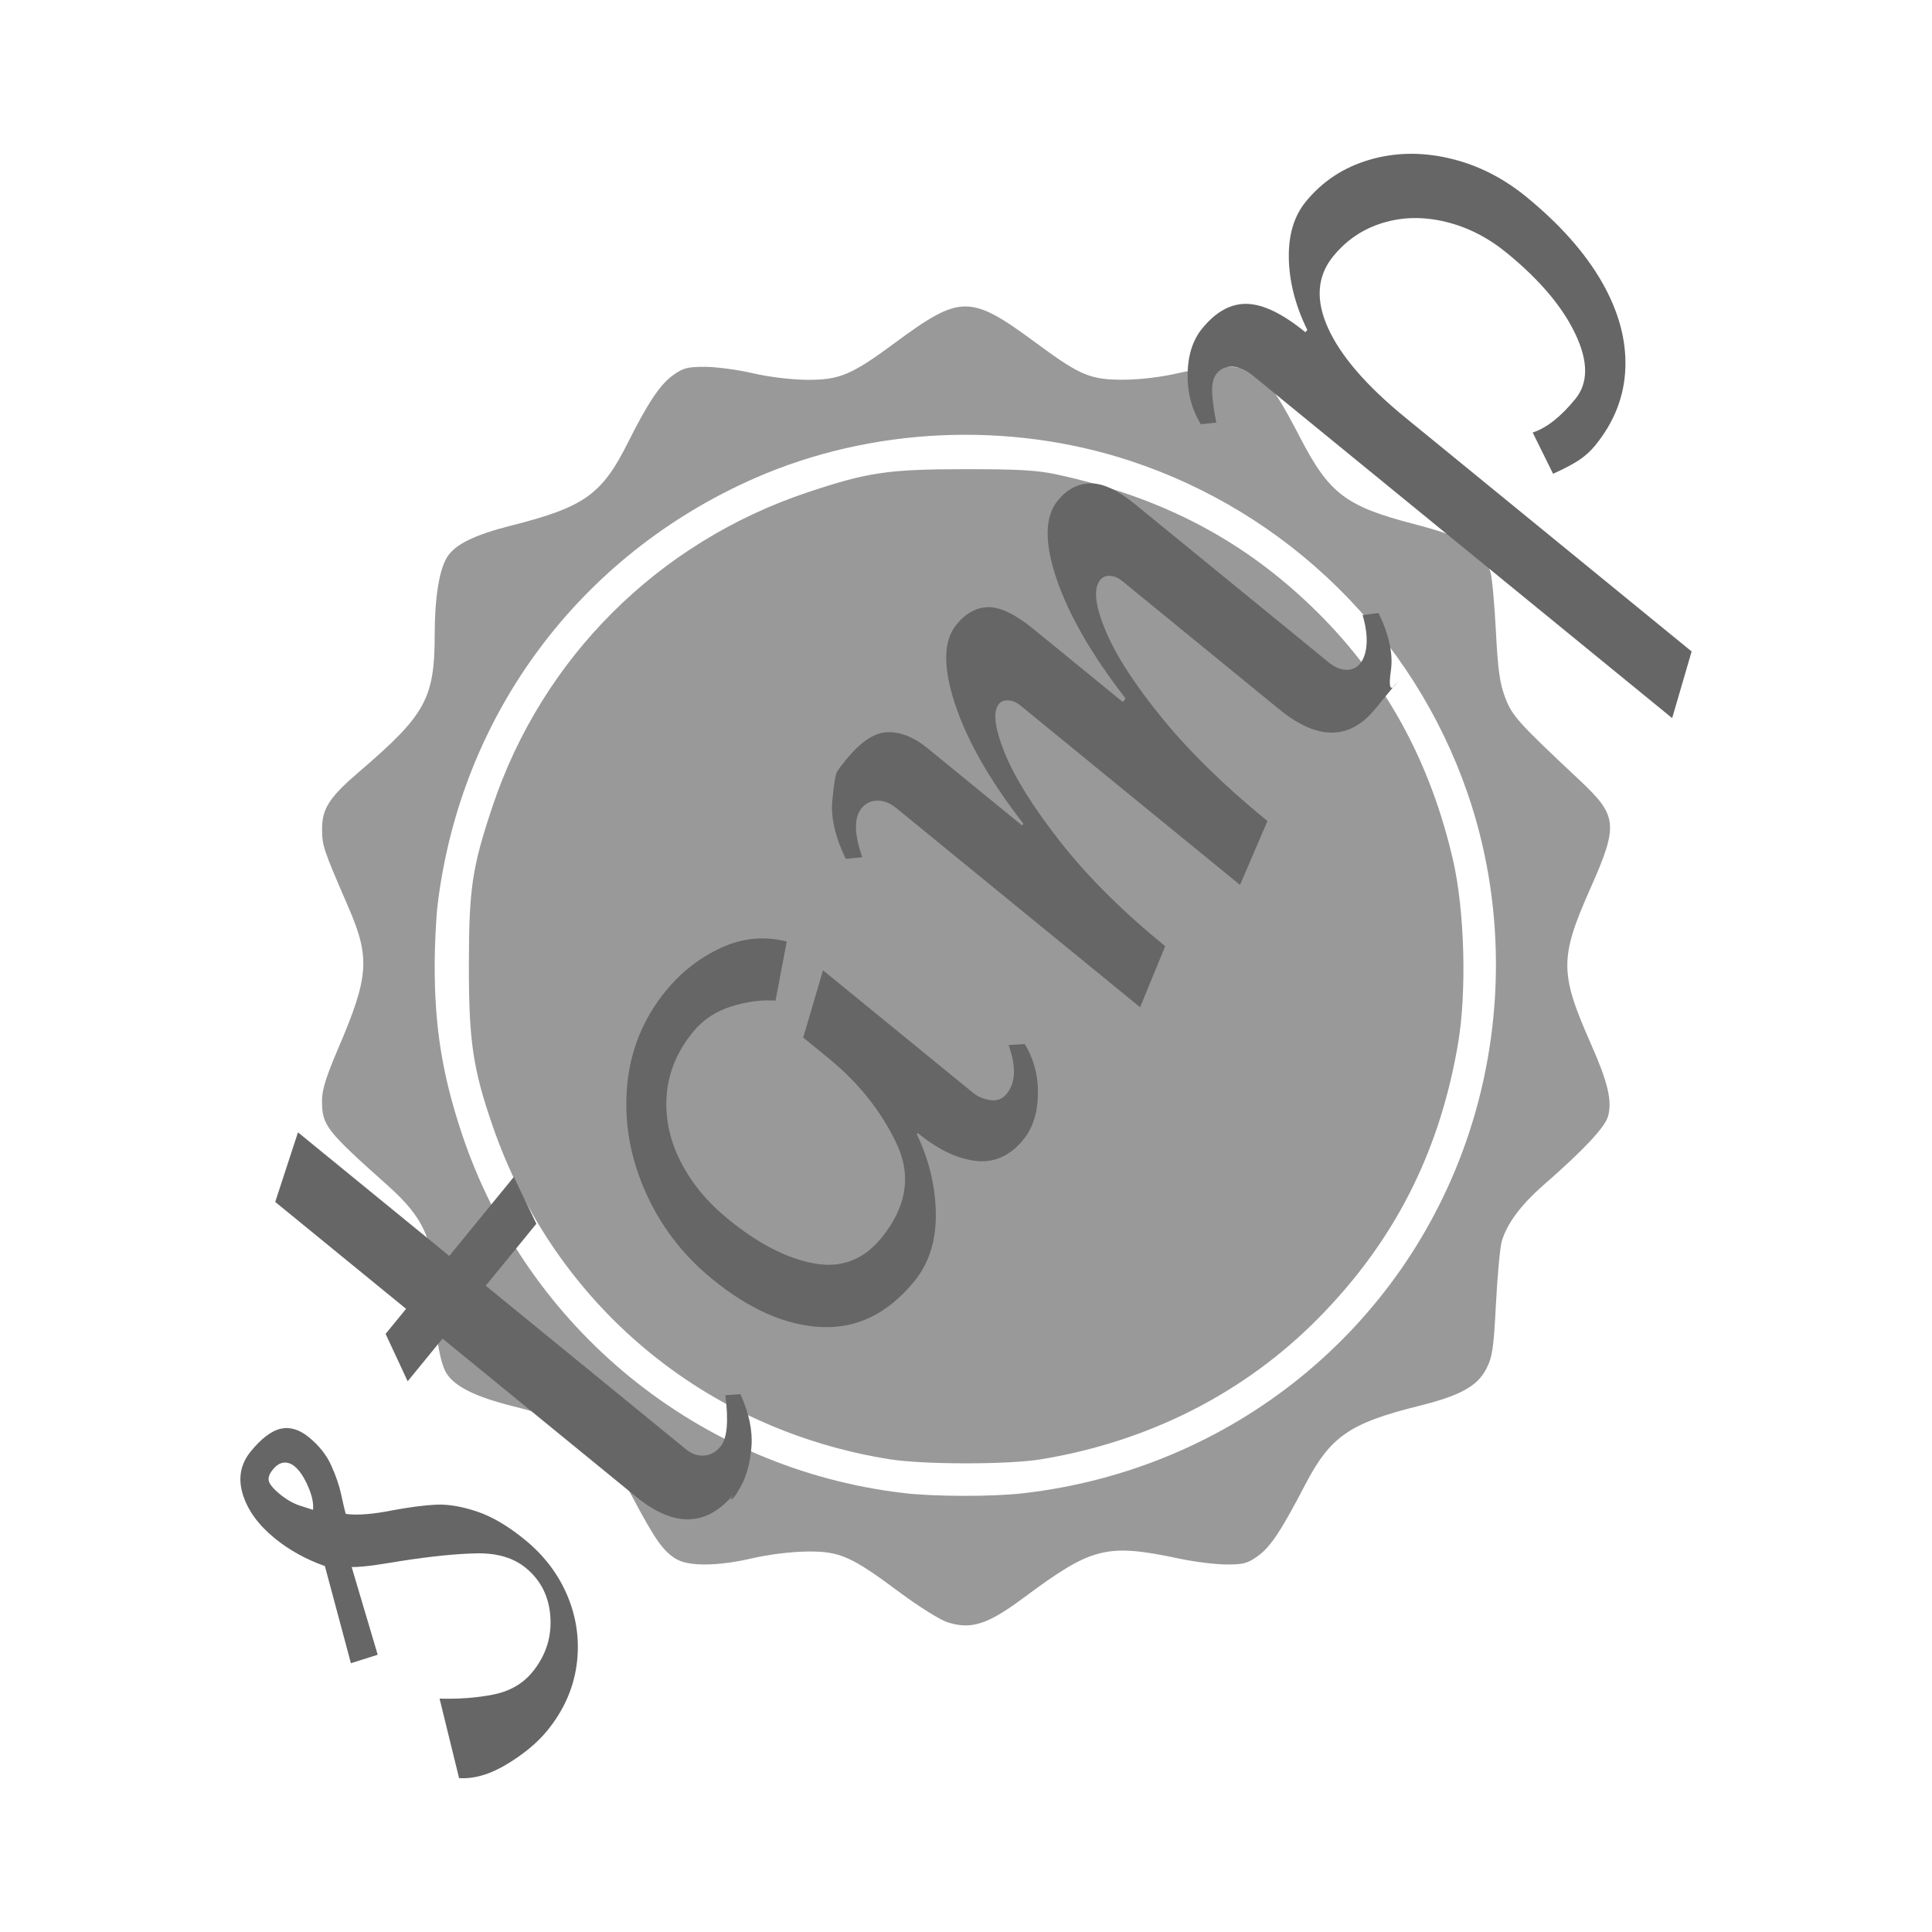
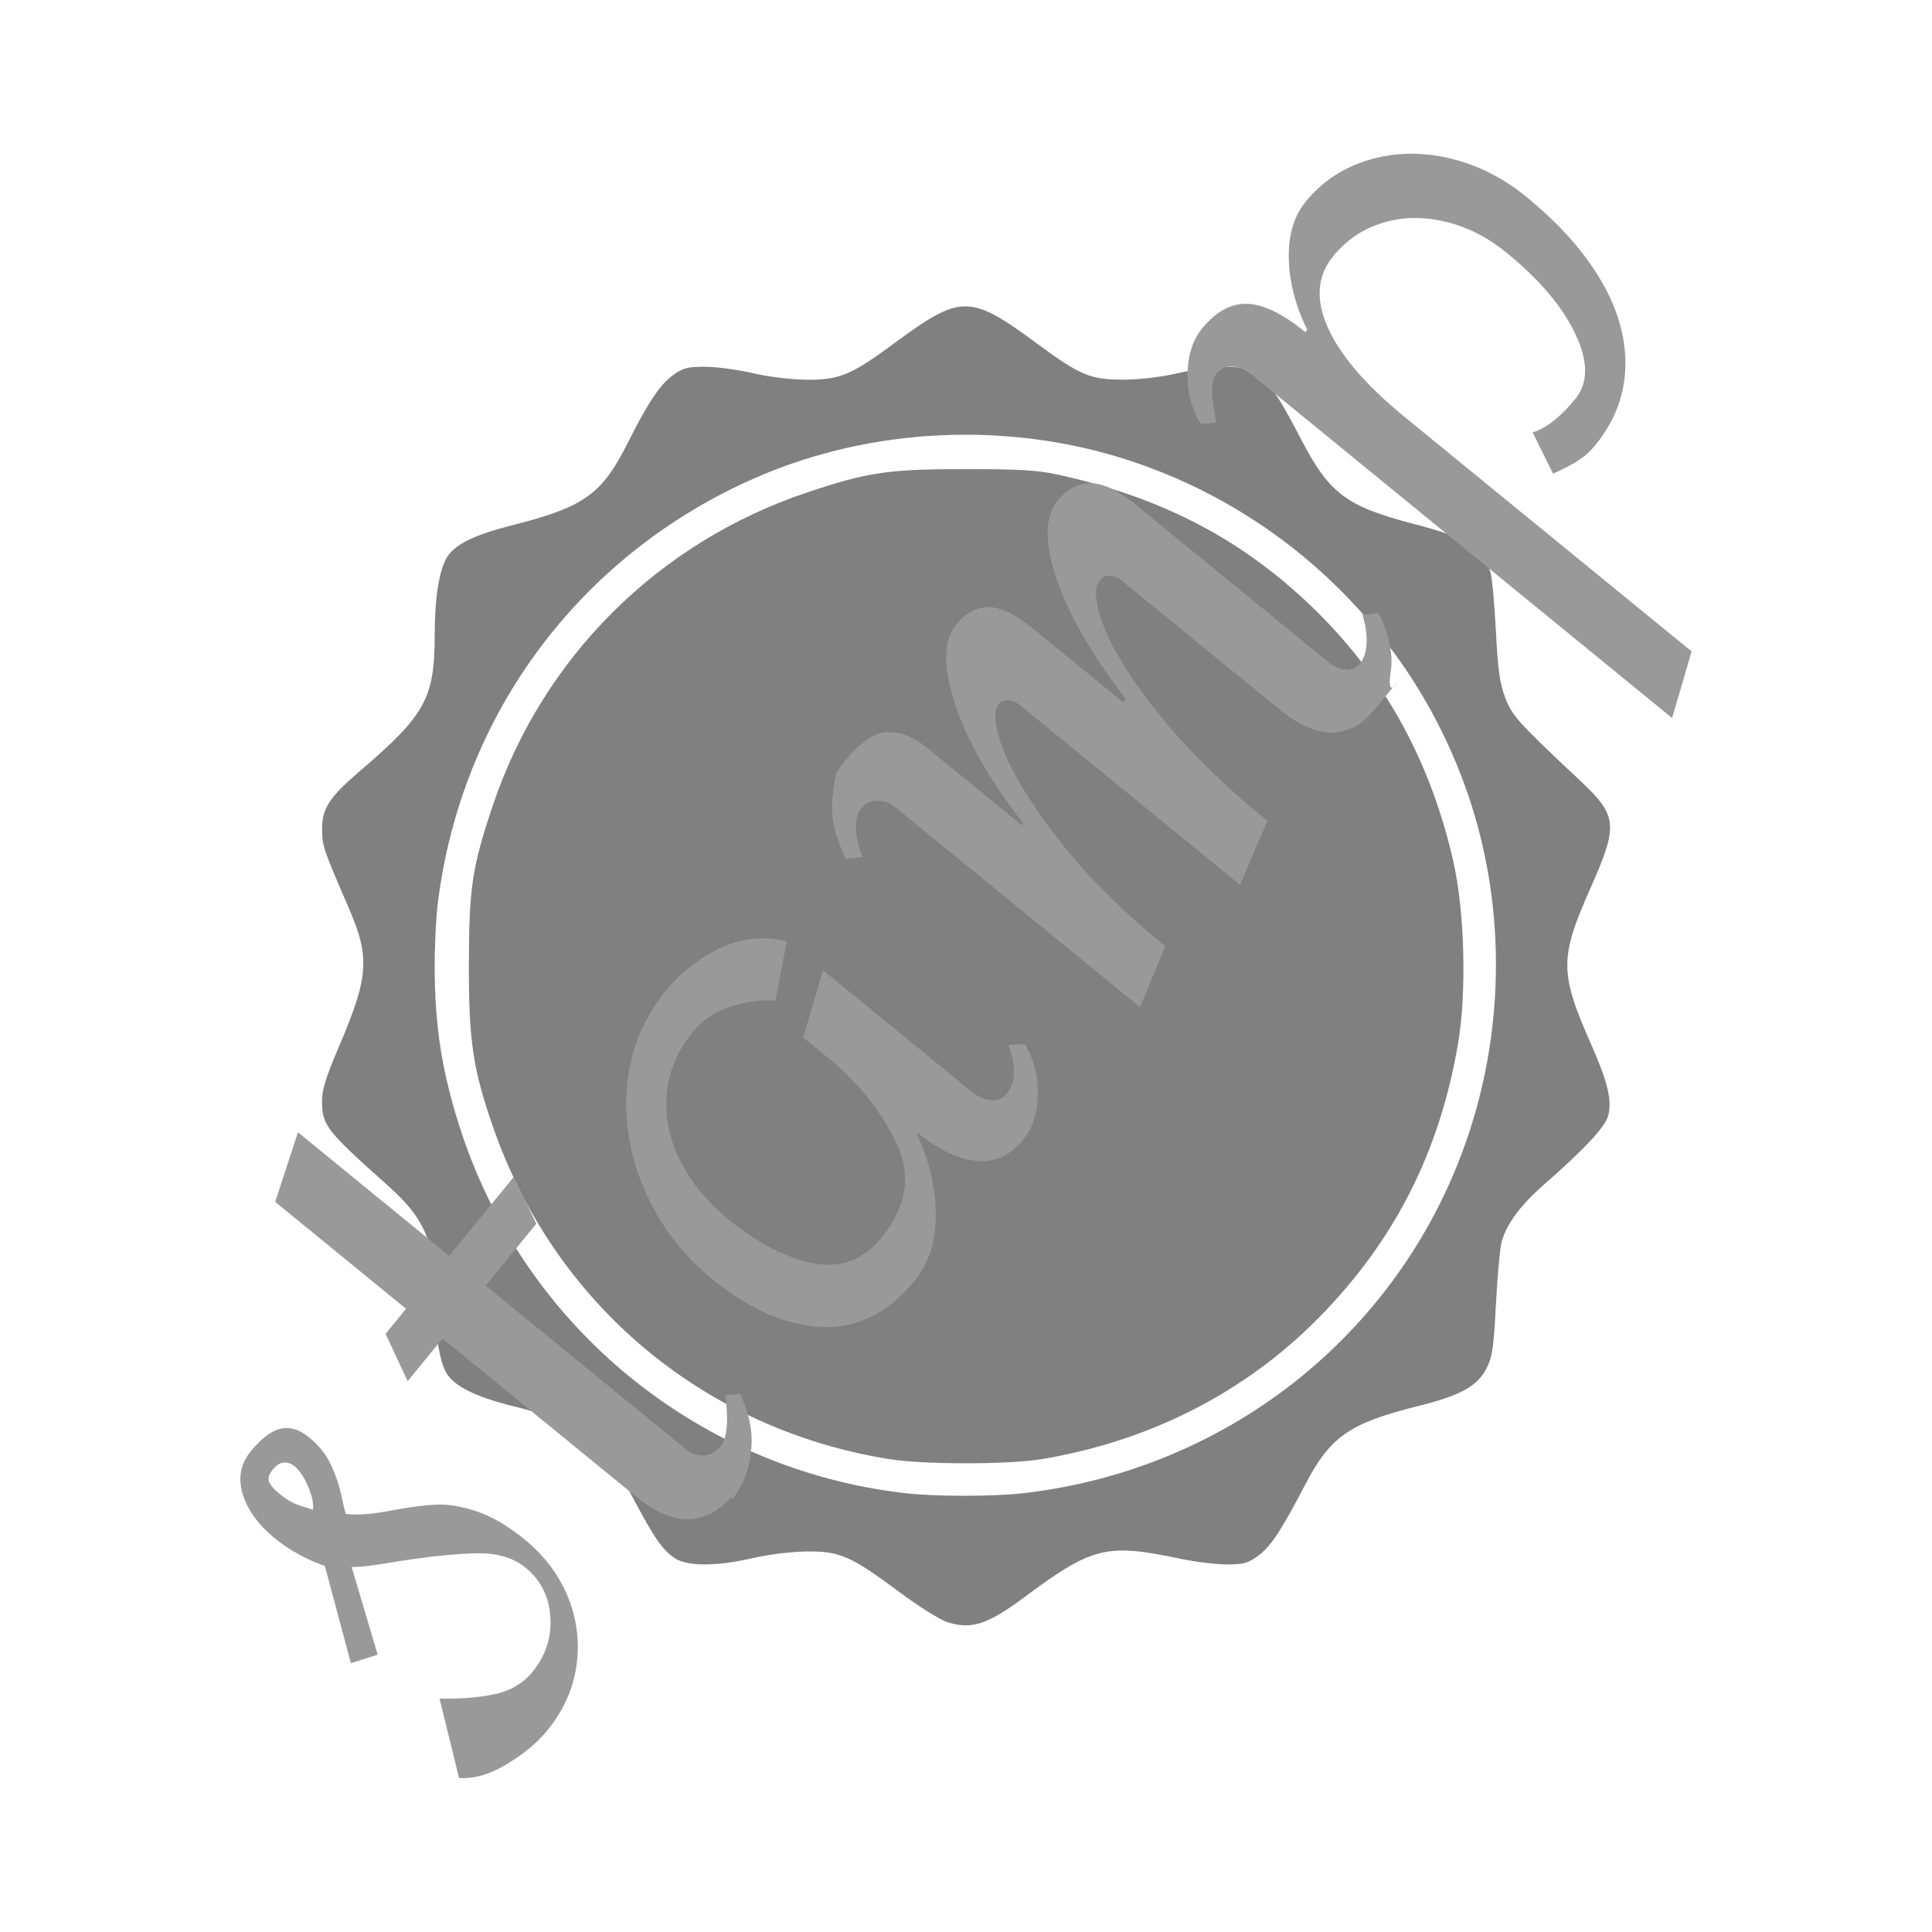
<svg xmlns="http://www.w3.org/2000/svg" width="120mm" height="120mm" version="1.1" viewBox="0 0 120 120">
  <defs>
    <filter id="editing-jagged-3-7" x="0" y="0" width="1" height="1">
      <feTurbulence baseFrequency="0.1" result="turb" seed="1" />
      <feDisplacementMap in="SourceGraphic" in2="turb" />
    </filter>
  </defs>
-   <g transform="translate(-8.2161 -40.186)">
-     <path d="m67.069 140.95c-0.456-0.146-1.782-0.975-2.946-1.841-3.06-2.277-3.746-2.579-5.8-2.554-0.969 0.012-2.364 0.184-3.358 0.414-2.177 0.504-3.983 0.52-4.768 0.041-0.794-0.484-1.303-1.209-2.722-3.882-2.002-3.77-2.952-4.484-7.473-5.619-2.262-0.568-3.55-1.212-4.052-2.024-0.446-0.722-0.726-2.581-0.735-4.878-0.012-3.302-0.626-4.741-2.881-6.754-3.894-3.475-4.117-3.763-4.117-5.32 0-0.653 0.256-1.474 0.998-3.208 1.92-4.482 2.004-5.639 0.64-8.793-1.573-3.636-1.629-3.804-1.634-4.854-0.005-1.267 0.452-1.972 2.316-3.568 4.123-3.532 4.676-4.539 4.679-8.53 0.002-2.253 0.281-3.997 0.765-4.781 0.492-0.796 1.688-1.386 4.002-1.972 4.532-1.149 5.62-1.924 7.24-5.161 1.218-2.432 1.991-3.592 2.773-4.158 0.648-0.469 0.901-0.537 2.005-0.537 0.695 0 2.029 0.178 2.965 0.395 1.018 0.236 2.368 0.401 3.363 0.41 2.012 0.018 2.764-0.295 5.43-2.264 4.143-3.059 4.702-3.058 8.866 0.016 2.693 1.988 3.333 2.254 5.402 2.242 1.011-0.006 2.321-0.163 3.358-0.404 0.936-0.217 2.261-0.395 2.946-0.394 2.067 0.001 2.643 0.546 4.633 4.382 1.817 3.504 2.84 4.28 7.108 5.389 3.271 0.85 4.266 1.483 4.724 3.003 0.095 0.316 0.244 1.942 0.331 3.613 0.126 2.438 0.24 3.256 0.573 4.141 0.434 1.149 0.787 1.542 4.642 5.158 2.352 2.207 2.406 2.762 0.65 6.721-1.913 4.315-1.908 5.245 0.055 9.683 1.039 2.35 1.311 3.505 1.05 4.451-0.19 0.687-1.492 2.077-4 4.271-1.419 1.241-2.279 2.398-2.604 3.501-0.105 0.358-0.267 2.096-0.359 3.862-0.146 2.804-0.222 3.318-0.597 4.051-0.556 1.086-1.614 1.67-4.183 2.31-4.326 1.077-5.508 1.897-7.077 4.908-1.488 2.857-2.143 3.845-2.921 4.409-0.643 0.465-0.904 0.537-1.957 0.534-0.668-1e-3 -1.966-0.161-2.884-0.355-4.583-0.968-5.451-0.751-9.716 2.421-2.237 1.664-3.262 1.994-4.727 1.524zm4.696-8.015c12.931-1.478 23.689-10.182 27.706-22.414 2.254-6.865 2.213-14.382-0.117-21.109-3.374-9.74-11.151-17.387-20.96-20.609-7.552-2.48-16.083-2.084-23.293 1.082-10.867 4.772-18.232 14.648-19.693 26.41-0.107 0.858-0.194 2.6-0.194 3.872 0 3.834 0.475 6.778 1.678 10.404 4.027 12.135 14.768 20.874 27.478 22.355 1.915 0.223 5.484 0.228 7.395 9e-3zm-8.286-2.11c-11.534-1.841-20.818-9.618-24.643-20.645-1.248-3.597-1.505-5.332-1.497-10.105 0.008-4.731 0.2-6.013 1.469-9.806 3.086-9.221 10.274-16.39 19.55-19.496 3.734-1.25 5.016-1.441 9.725-1.445 3.377-0.003 4.542 0.062 5.75 0.323 6.631 1.431 11.76 4.144 16.234 8.586 4.224 4.194 7.01 9.3 8.407 15.407 0.718 3.141 0.85 8.184 0.298 11.402-1.16 6.754-3.963 12.252-8.685 17.031-4.573 4.629-10.513 7.648-17.217 8.75-2.029 0.334-7.29 0.332-9.391-3e-3z" fill="#999" stroke-width=".184" />
-     <g transform="matrix(.45107 -.55217 .55217 .45107 -97.482 194.99)" fill="#666" filter="url(#editing-jagged-3-7)">
-       <g transform="translate(165.33,109.94)" fill="#666">
-         <path d="m12.503-35.582q2.18 0 3.17 0.76 0.99 0.77 0.99 2.37 0 1.73-0.67 3.07-0.67 1.35-1.44 2.31t-1.03 1.34q0.77 1.28 2.88 3.01 1.73 1.47 2.76 2.62 1.02 1.16 1.76 3.11 0.73 1.95 0.73 4.77 0 3.32-1.5 6.08-1.51 2.75-4.16 4.35-2.66 1.6-5.99 1.6-2.04 0-4.48-0.87-2.43-0.86-3.58-2.46l4.29-5.7q1.53 1.99 3.23 3.4 1.7 1.4 3.68 1.4 2.75 0 4.7-1.82 1.96-1.82 1.96-4.38 0-2.05-1.7-4.07-1.7-2.01-4.77-4.77-0.38-0.32-1.47-1.31t-1.6-1.63l-4.48 6.59-2.05-1.34 5.12-7.11q-0.89-2.49-0.89-4.92 0-2.76 1.21-4.58 1.22-1.82 3.33-1.82zm0 2.49q-0.83 0-1.06 0.45-0.22 0.45-0.22 1.34 0 1.16 0.32 1.99t0.45 1.15q0.7-0.45 1.31-1.63 0.61-1.19 0.61-2.02 0-0.57-0.35-0.93-0.36-0.35-1.06-0.35zm24.13-16.89v17.02h8.89l-1.92 4.1h-6.97v22.52q0 0.96 0.57 1.57 0.58 0.61 1.54 0.61 1.34 0 3.71-2.5l0.9 0.96q-1.22 2.44-2.91 3.62-1.7 1.18-3.2 1.47-1.51 0.29-1.51 0.03 0.07 0 0.19-0.03 0.13-0.03 0.39-0.03-5.63 0-5.63-6.46v-21.76h-4.8l1.98-4.1h2.82v-14.72zm29.82 17.02q3.14 0 5.92 1.34 2.79 1.35 4.07 4.1l-4.61 2.5q-1.03-1.48-2.82-2.66t-3.84-1.18q-3.26 0-5.69 1.69-2.44 1.7-3.72 4.58t-1.28 6.4q0 5.05 1.73 8.22 1.73 3.17 5.44 3.17 5.25 0 7.23-4.22 1.99-4.23 1.99-9.22v-2.88l5.63-2.37v16.83q0 0.84 0.45 1.6 0.45 0.77 1.34 0.77 1.86 0 3.39-2.56l0.96 1.03q-0.76 2.17-2.68 3.68-1.92 1.5-3.84 1.5-2.76 0-4.07-2.05-1.31-2.05-1.31-5.44h-0.13q-1.6 3.39-4.32 5.67-2.72 2.27-5.73 2.27-5.44 0-8.22-3.75-2.78-3.74-2.78-10.01 0-4.99 2.24-9.38 2.24-4.38 6.11-7.01 3.87-2.62 8.54-2.62zm54.66-0.58q1.92 0 2.97 1.25 1.06 1.25 1.06 4.19v21.76q0 0.96 0.45 1.57t1.21 0.61q0.77 0 1.67-0.64 0.89-0.64 1.73-1.86l1.02 0.96q-1.34 2.88-3.2 4-1.86 1.12-0.7 1.09 1.15-0.03-2.76-0.03-5.31 0-5.31-6.46v-17.67q0-0.64-0.32-1.09-0.32-0.44-0.83-0.44-1.41 0-3.07 3.07-1.67 3.07-2.82 8.67-1.15 5.6-1.15 12.83l-5.82 1.67v-24.71q0-0.64-0.32-1.09-0.32-0.44-0.77-0.44-1.28 0-2.98 3.1-1.69 3.1-2.94 8.7-1.25 5.6-1.25 12.77l-5.5 1.67v-27.4q0-1.08-0.55-1.72-0.54-0.64-1.37-0.64-1.6 0-3.27 2.75l-1.02-1.03q1.34-2.88 3.2-4.12 1.85-1.25 2.27-1.28 0.42-0.04 1.25-0.04 3.07 0 4.16 1.32 1.09 1.31 1.09 3.48v10.69h0.19q1.6-6.97 4.32-11.23t5.41-4.26q1.98 0 2.97 1.22t0.99 4.22v10.05h0.39q1.6-6.97 4.25-11.23 2.66-4.26 5.35-4.26zm33.85 0.26q3.4 0 6.28 1.95t4.54 5.31 1.66 7.33q0 5.63-1.56 9.76-1.57 4.13-4.52 6.37-2.94 2.24-6.91 2.24-0.96 0-1.89-0.29-0.92-0.29-2.33-0.99l1.66-3.65q1.6 1.03 4.61 1.03 2.69 0 4.38-3.56 1.7-3.55 1.7-9.12 0-3.2-1.28-5.85-1.28-2.66-3.52-4.16-2.24-1.51-4.99-1.51-3.33 0-5.12 3.59-1.79 3.58-1.79 10.17v32.2l-5.57 2.36v-47.16q0-1.16-0.51-1.86-0.52-0.7-1.35-0.7-0.64 0-1.41 0.64-0.76 0.64-1.92 2.04l-0.96-0.96q0.77-2.17 2.69-3.68 1.92-1.5 3.84-1.5 2.88 0 4.16 1.7 1.28 1.69 1.28 5.47h0.26q1.47-3.2 3.81-5.19 2.33-1.98 4.76-1.98z" fill="#666" />
-       </g>
+   <path d="m58.853 100.76c-0.456-0.146-1.782-0.975-2.946-1.841-3.06-2.277-3.746-2.579-5.8-2.554-0.969 0.012-2.364 0.184-3.358 0.414-2.177 0.504-3.983 0.52-4.768 0.041-0.794-0.484-1.303-1.209-2.722-3.882-2.002-3.77-2.952-4.484-7.473-5.619-2.262-0.568-3.55-1.212-4.052-2.024-0.446-0.722-0.726-2.581-0.735-4.878-0.012-3.302-0.626-4.741-2.881-6.754-3.894-3.475-4.117-3.763-4.117-5.32 0-0.653 0.256-1.474 0.998-3.208 1.92-4.482 2.004-5.639 0.64-8.793-1.573-3.636-1.629-3.804-1.634-4.854-0.005-1.267 0.452-1.972 2.316-3.568 4.123-3.532 4.676-4.539 4.679-8.53 0.002-2.253 0.281-3.997 0.765-4.781 0.492-0.796 1.688-1.386 4.002-1.972 4.532-1.149 5.62-1.924 7.24-5.161 1.218-2.432 1.991-3.592 2.773-4.158 0.648-0.469 0.901-0.537 2.005-0.537 0.695 0 2.029 0.178 2.965 0.395 1.018 0.236 2.368 0.401 3.363 0.41 2.012 0.018 2.764-0.295 5.43-2.264 4.143-3.059 4.702-3.058 8.866 0.016 2.693 1.988 3.333 2.254 5.402 2.242 1.011-0.006 2.321-0.163 3.358-0.404 0.936-0.217 2.261-0.395 2.946-0.394 2.067 0.001 2.643 0.546 4.633 4.382 1.817 3.504 2.84 4.28 7.108 5.389 3.271 0.85 4.266 1.483 4.724 3.003 0.095 0.316 0.244 1.942 0.331 3.613 0.126 2.438 0.24 3.256 0.573 4.141 0.434 1.149 0.787 1.542 4.642 5.158 2.352 2.207 2.406 2.762 0.65 6.721-1.913 4.315-1.908 5.245 0.055 9.683 1.039 2.35 1.311 3.505 1.05 4.451-0.19 0.687-1.492 2.077-4 4.271-1.419 1.241-2.279 2.398-2.604 3.501-0.105 0.358-0.267 2.096-0.359 3.862-0.146 2.804-0.222 3.318-0.597 4.051-0.556 1.086-1.614 1.67-4.183 2.31-4.326 1.077-5.508 1.897-7.077 4.908-1.488 2.857-2.143 3.845-2.921 4.409-0.643 0.465-0.904 0.537-1.957 0.534-0.668-1e-3 -1.966-0.161-2.884-0.355-4.583-0.968-5.451-0.751-9.716 2.421-2.237 1.664-3.262 1.994-4.727 1.524zm4.696-8.015c12.931-1.478 23.689-10.182 27.706-22.414 2.254-6.865 2.213-14.382-0.117-21.109-3.374-9.74-11.151-17.387-20.96-20.609-7.552-2.48-16.083-2.084-23.293 1.082-10.867 4.772-18.232 14.648-19.693 26.41-0.107 0.858-0.194 2.6-0.194 3.872 0 3.834 0.475 6.778 1.678 10.404 4.027 12.135 14.768 20.874 27.478 22.355 1.915 0.223 5.484 0.228 7.395 9e-3zm-8.286-2.11c-11.534-1.841-20.818-9.618-24.643-20.645-1.248-3.597-1.505-5.332-1.497-10.105 0.008-4.731 0.2-6.013 1.469-9.806 3.086-9.221 10.274-16.39 19.55-19.496 3.734-1.25 5.016-1.441 9.725-1.445 3.377-0.003 4.542 0.062 5.75 0.323 6.631 1.431 11.76 4.144 16.234 8.586 4.224 4.194 7.01 9.3 8.407 15.407 0.718 3.141 0.85 8.184 0.298 11.402-1.16 6.754-3.963 12.252-8.685 17.031-4.573 4.629-10.513 7.648-17.217 8.75-2.029 0.334-7.29 0.332-9.391-3e-3z" fill="#808080" stroke-width=".184" />
+   <g transform="matrix(.45107 -.55217 .55217 .45107 -105.7 154.8)" fill="#999" filter="url(#editing-jagged-3-7)">
+     <g transform="translate(165.33,109.94)" fill="#999">
+       <path d="m12.503-35.582q2.18 0 3.17 0.76 0.99 0.77 0.99 2.37 0 1.73-0.67 3.07-0.67 1.35-1.44 2.31t-1.03 1.34q0.77 1.28 2.88 3.01 1.73 1.47 2.76 2.62 1.02 1.16 1.76 3.11 0.73 1.95 0.73 4.77 0 3.32-1.5 6.08-1.51 2.75-4.16 4.35-2.66 1.6-5.99 1.6-2.04 0-4.48-0.87-2.43-0.86-3.58-2.46l4.29-5.7q1.53 1.99 3.23 3.4 1.7 1.4 3.68 1.4 2.75 0 4.7-1.82 1.96-1.82 1.96-4.38 0-2.05-1.7-4.07-1.7-2.01-4.77-4.77-0.38-0.32-1.47-1.31t-1.6-1.63l-4.48 6.59-2.05-1.34 5.12-7.11q-0.89-2.49-0.89-4.92 0-2.76 1.21-4.58 1.22-1.82 3.33-1.82zm0 2.49q-0.83 0-1.06 0.45-0.22 0.45-0.22 1.34 0 1.16 0.32 1.99t0.45 1.15q0.7-0.45 1.31-1.63 0.61-1.19 0.61-2.02 0-0.57-0.35-0.93-0.36-0.35-1.06-0.35zm24.13-16.89v17.02h8.89l-1.92 4.1h-6.97v22.52q0 0.96 0.57 1.57 0.58 0.61 1.54 0.61 1.34 0 3.71-2.5l0.9 0.96q-1.22 2.44-2.91 3.62-1.7 1.18-3.2 1.47-1.51 0.29-1.51 0.03 0.07 0 0.19-0.03 0.13-0.03 0.39-0.03-5.63 0-5.63-6.46v-21.76h-4.8l1.98-4.1h2.82v-14.72zm29.82 17.02q3.14 0 5.92 1.34 2.79 1.35 4.07 4.1l-4.61 2.5q-1.03-1.48-2.82-2.66t-3.84-1.18q-3.26 0-5.69 1.69-2.44 1.7-3.72 4.58t-1.28 6.4q0 5.05 1.73 8.22t5.44 3.17q5.25 0 7.23-4.22 1.99-4.23 1.99-9.22v-2.88l5.63-2.37v16.83q0 0.84 0.45 1.6 0.45 0.77 1.34 0.77 1.86 0 3.39-2.56l0.96 1.03q-0.76 2.17-2.68 3.68-1.92 1.5-3.84 1.5-2.76 0-4.07-2.05t-1.31-5.44h-0.13q-1.6 3.39-4.32 5.67-2.72 2.27-5.73 2.27-5.44 0-8.22-3.75-2.78-3.74-2.78-10.01 0-4.99 2.24-9.38 2.24-4.38 6.11-7.01 3.87-2.62 8.54-2.62zm54.66-0.58q1.92 0 2.97 1.25 1.06 1.25 1.06 4.19v21.76q0 0.96 0.45 1.57t1.21 0.61q0.77 0 1.67-0.64 0.89-0.64 1.73-1.86l1.02 0.96q-1.34 2.88-3.2 4t-0.7 1.09q1.15-0.03-2.76-0.03-5.31 0-5.31-6.46v-17.67q0-0.64-0.32-1.09-0.32-0.44-0.83-0.44-1.41 0-3.07 3.07-1.67 3.07-2.82 8.67t-1.15 12.83l-5.82 1.67v-24.71q0-0.64-0.32-1.09-0.32-0.44-0.77-0.44-1.28 0-2.98 3.1-1.69 3.1-2.94 8.7t-1.25 12.77l-5.5 1.67v-27.4q0-1.08-0.55-1.72-0.54-0.64-1.37-0.64-1.6 0-3.27 2.75l-1.02-1.03q1.34-2.88 3.2-4.12 1.85-1.25 2.27-1.28 0.42-0.04 1.25-0.04 3.07 0 4.16 1.32 1.09 1.31 1.09 3.48v10.69h0.19q1.6-6.97 4.32-11.23t5.41-4.26q1.98 0 2.97 1.22t0.99 4.22v10.05h0.39q1.6-6.97 4.25-11.23 2.66-4.26 5.35-4.26zm33.85 0.26q3.4 0 6.28 1.95t4.54 5.31 1.66 7.33q0 5.63-1.56 9.76-1.57 4.13-4.52 6.37-2.94 2.24-6.91 2.24-0.96 0-1.89-0.29-0.92-0.29-2.33-0.99l1.66-3.65q1.6 1.03 4.61 1.03 2.69 0 4.38-3.56 1.7-3.55 1.7-9.12 0-3.2-1.28-5.85-1.28-2.66-3.52-4.16-2.24-1.51-4.99-1.51-3.33 0-5.12 3.59-1.79 3.58-1.79 10.17v32.2l-5.57 2.36v-47.16q0-1.16-0.51-1.86-0.52-0.7-1.35-0.7-0.64 0-1.41 0.64-0.76 0.64-1.92 2.04l-0.96-0.96q0.77-2.17 2.69-3.68 1.92-1.5 3.84-1.5 2.88 0 4.16 1.7 1.28 1.69 1.28 5.47h0.26q1.47-3.2 3.81-5.19 2.33-1.98 4.76-1.98z" fill="#999" />
    </g>
  </g>
</svg>
